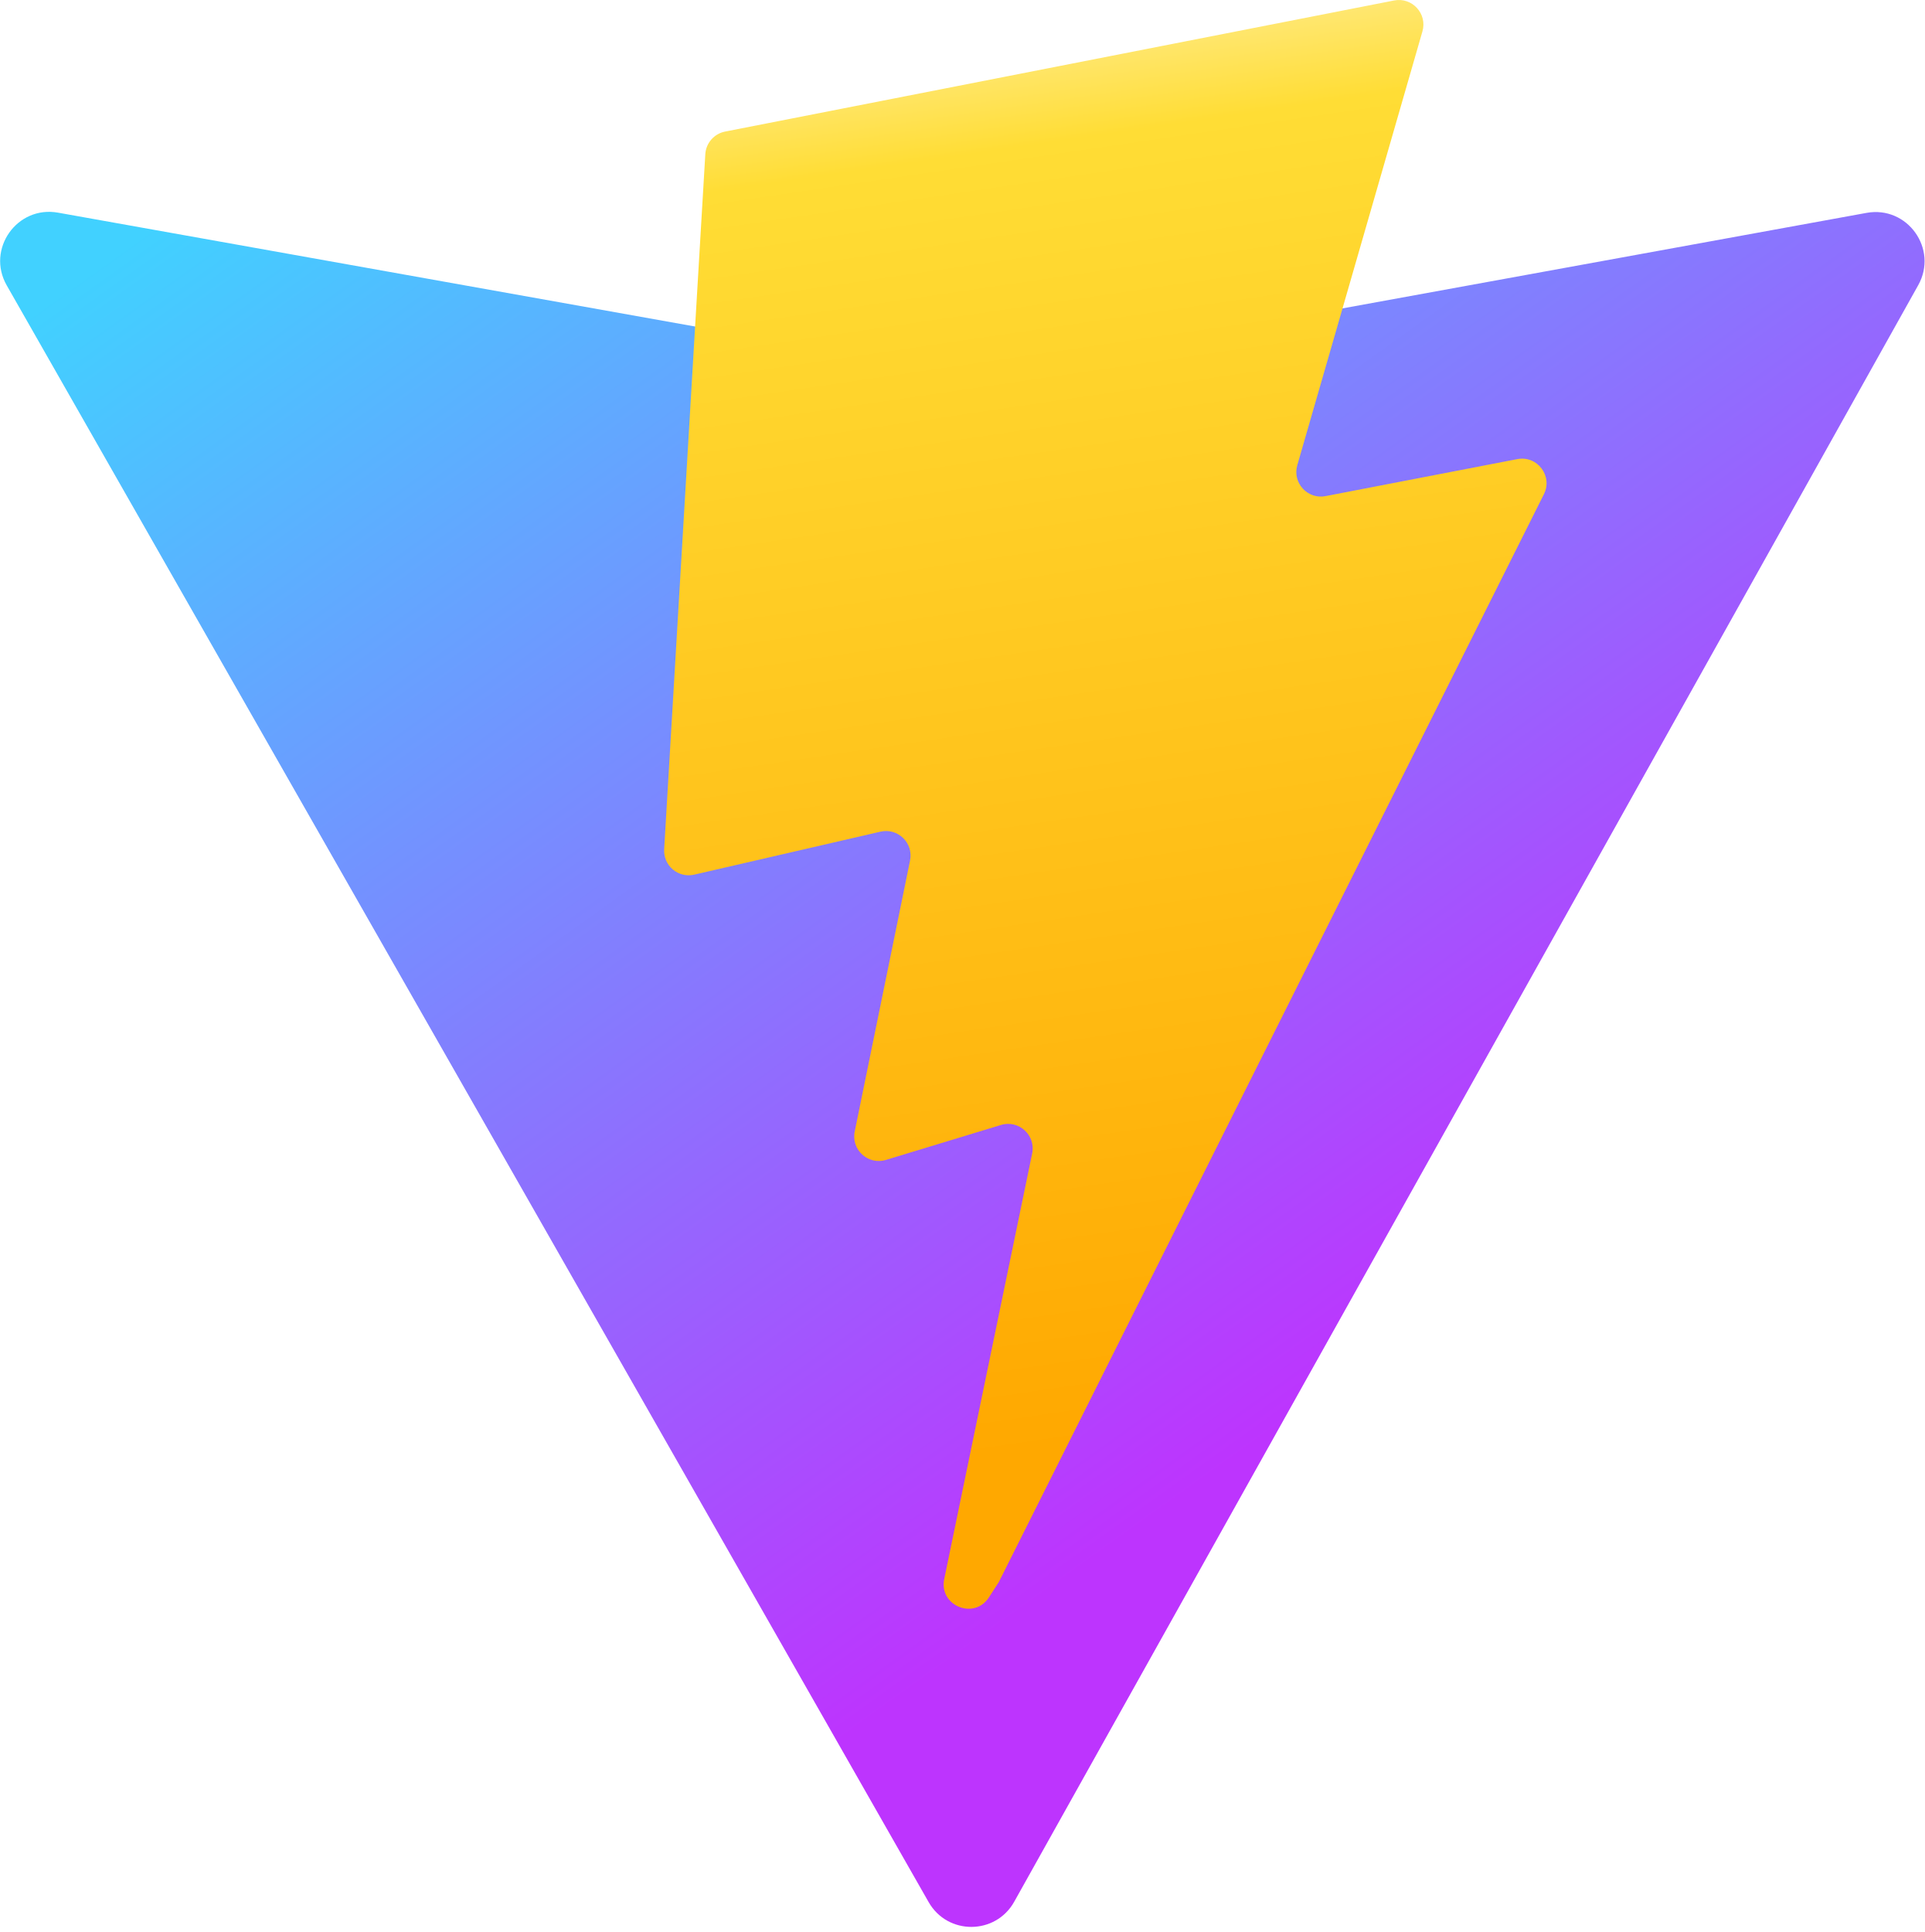
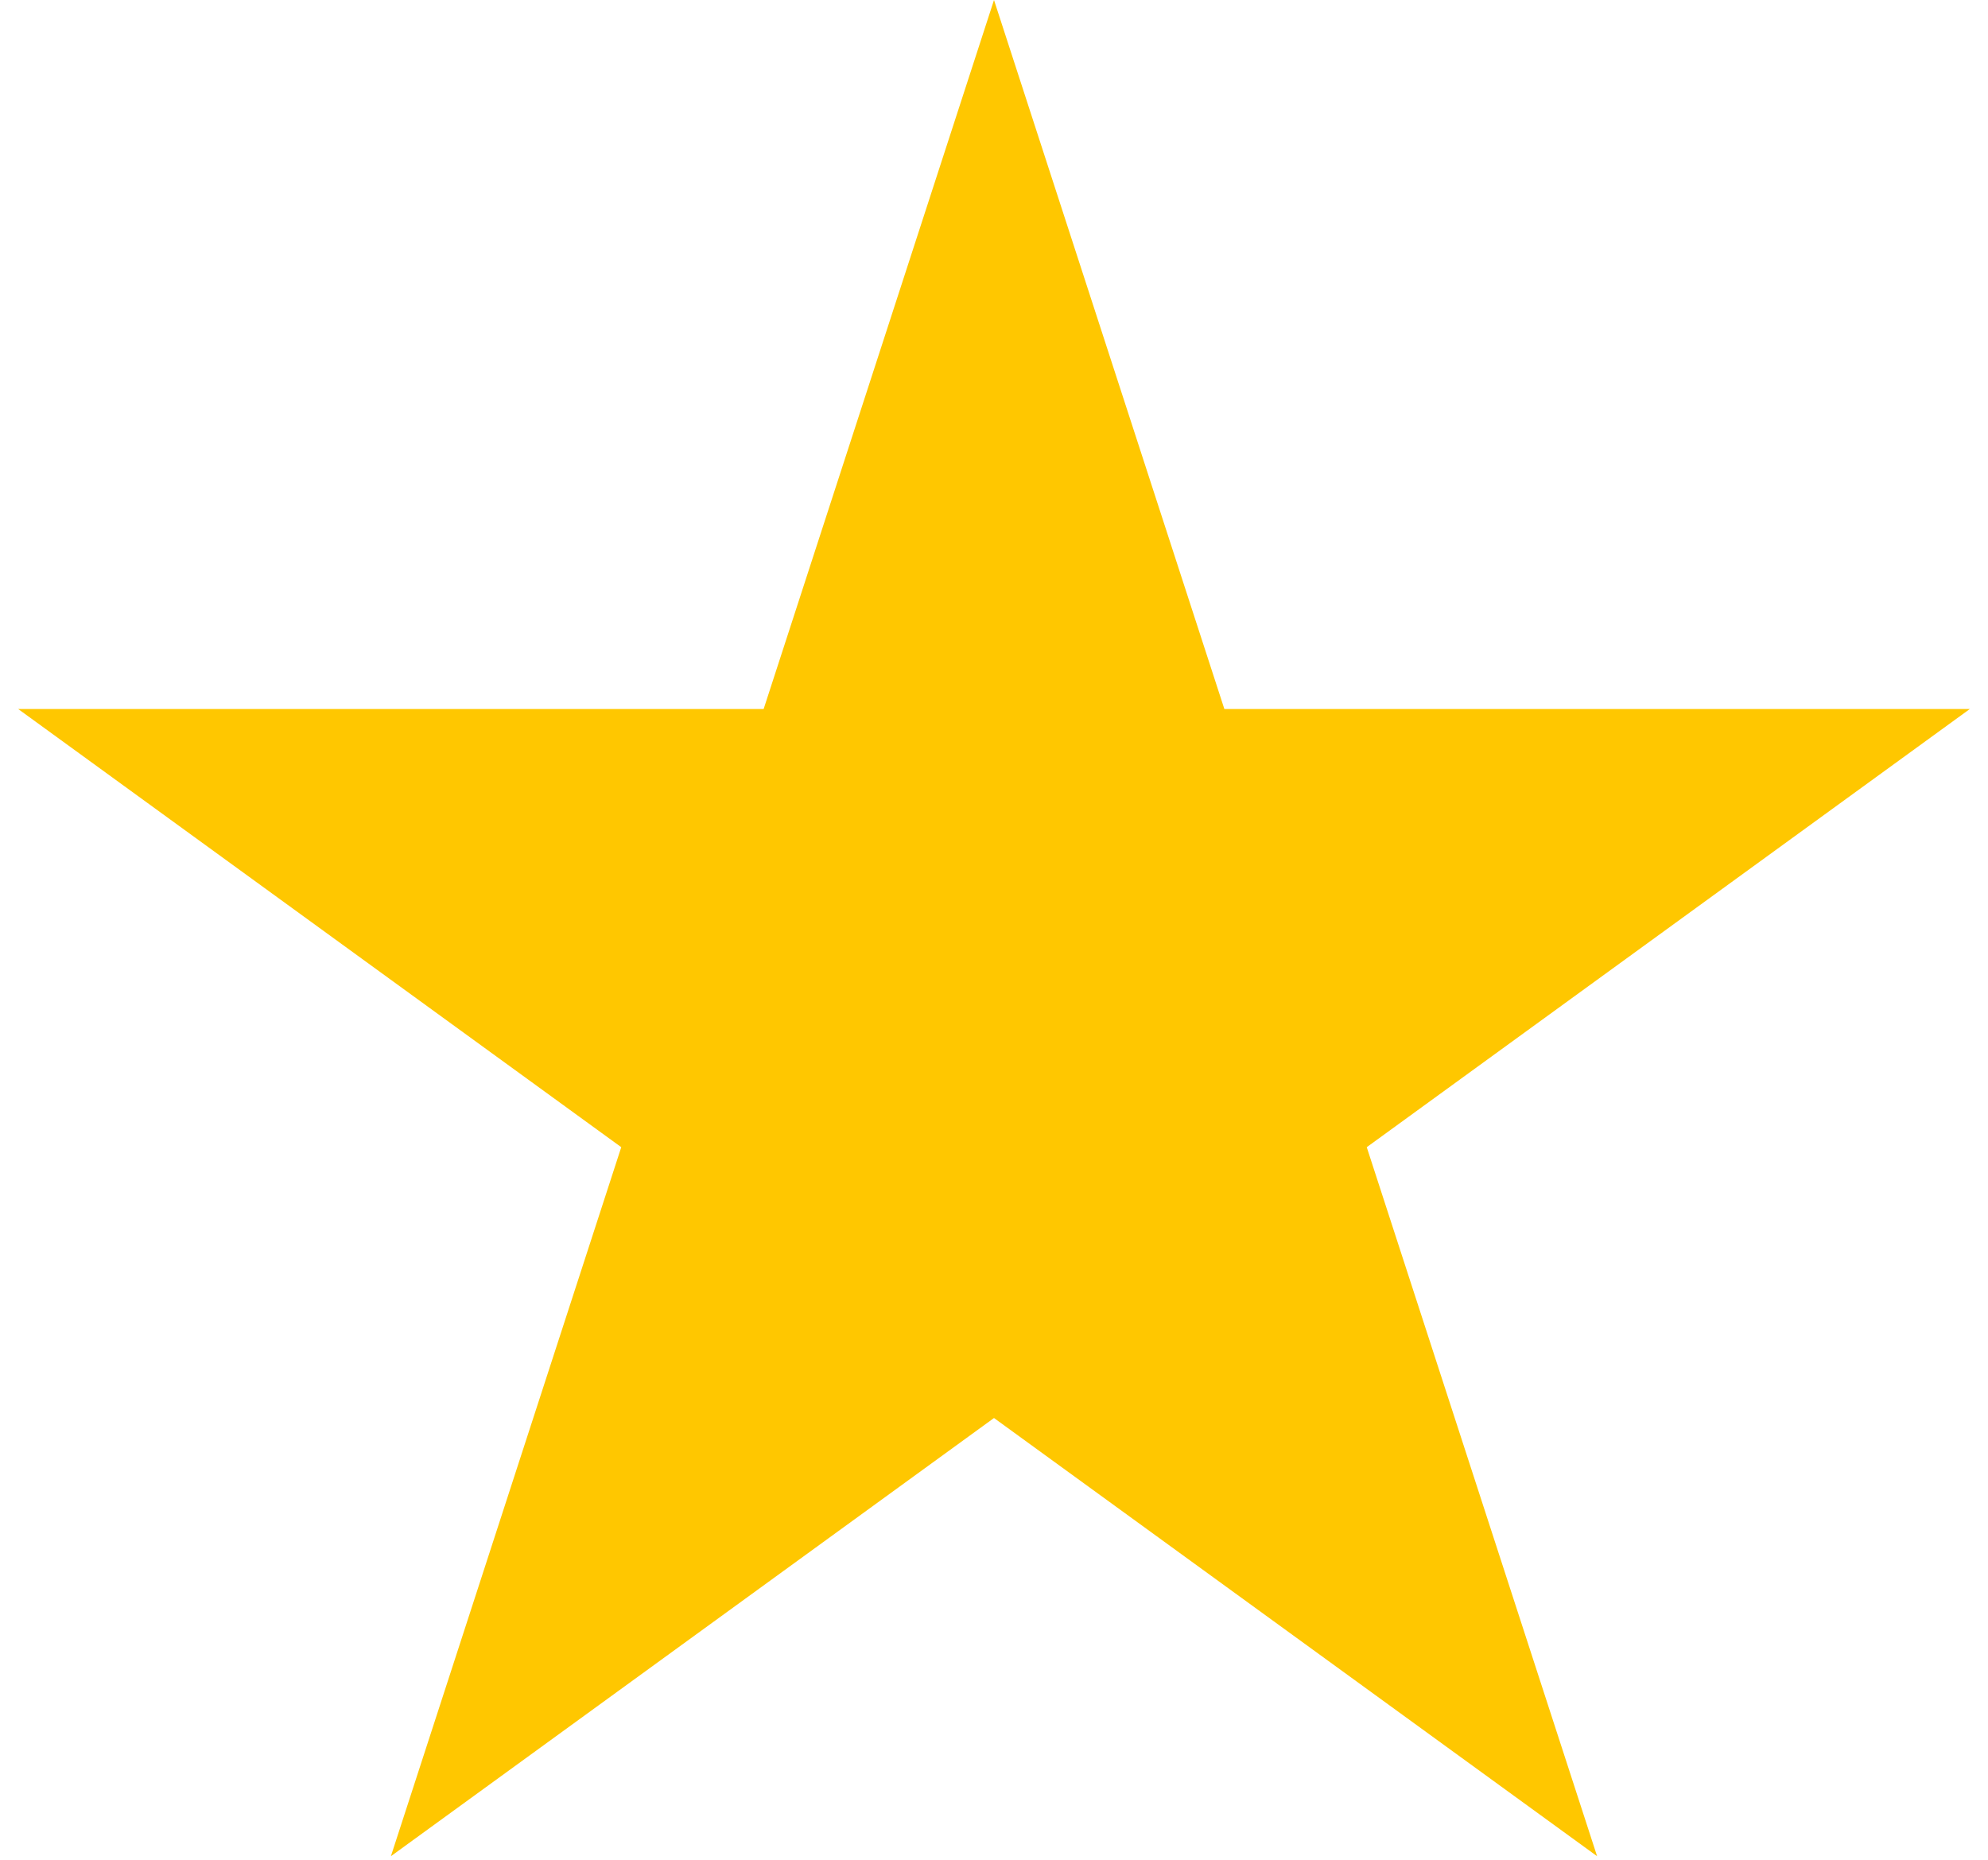
- <svg xmlns="http://www.w3.org/2000/svg" aria-hidden="true" role="img" class="iconify iconify--logos" width="31.88" height="32" preserveAspectRatio="xMidYMid meet" viewBox="0 0 256 257">
-   <defs>
-     <linearGradient id="IconifyId1813088fe1fbc01fb466" x1="-.828%" x2="57.636%" y1="7.652%" y2="78.411%">
-       <stop offset="0%" stop-color="#41D1FF" />
-       <stop offset="100%" stop-color="#BD34FE" />
-     </linearGradient>
-     <linearGradient id="IconifyId1813088fe1fbc01fb467" x1="43.376%" x2="50.316%" y1="2.242%" y2="89.03%">
-       <stop offset="0%" stop-color="#FFEA83" />
-       <stop offset="8.333%" stop-color="#FFDD35" />
-       <stop offset="100%" stop-color="#FFA800" />
-     </linearGradient>
-   </defs>
-   <path fill="url(#IconifyId1813088fe1fbc01fb466)" d="M255.153 37.938L134.897 252.976c-2.483 4.44-8.862 4.466-11.382.048L.875 37.958c-2.746-4.814 1.371-10.646 6.827-9.67l120.385 21.517a6.537 6.537 0 0 0 2.322-.004l117.867-21.483c5.438-.991 9.574 4.796 6.877 9.62Z" />
-   <path fill="url(#IconifyId1813088fe1fbc01fb467)" d="M185.432.063L96.44 17.501a3.268 3.268 0 0 0-2.634 3.014l-5.474 92.456a3.268 3.268 0 0 0 3.997 3.378l24.777-5.718c2.318-.535 4.413 1.507 3.936 3.838l-7.361 36.047c-.495 2.426 1.782 4.5 4.151 3.78l15.304-4.649c2.372-.72 4.652 1.36 4.15 3.788l-11.698 56.621c-.732 3.542 3.979 5.473 5.943 2.437l1.313-2.028l72.516-144.72c1.215-2.423-.88-5.186-3.54-4.672l-25.505 4.922c-2.396.462-4.435-1.77-3.759-4.114l16.646-57.705c.677-2.35-1.37-4.583-3.769-4.113Z" />
+ <svg xmlns="http://www.w3.org/2000/svg" width="62" height="58" viewBox="0 0 62 58" fill="none">
+   <path d="M31 0L38.184 22.111H61.434L42.625 35.777L49.809 57.889L31 44.223L12.191 57.889L19.375 35.777L0.566 22.111H23.816L31 0Z" fill="#FFC700" />
</svg>
